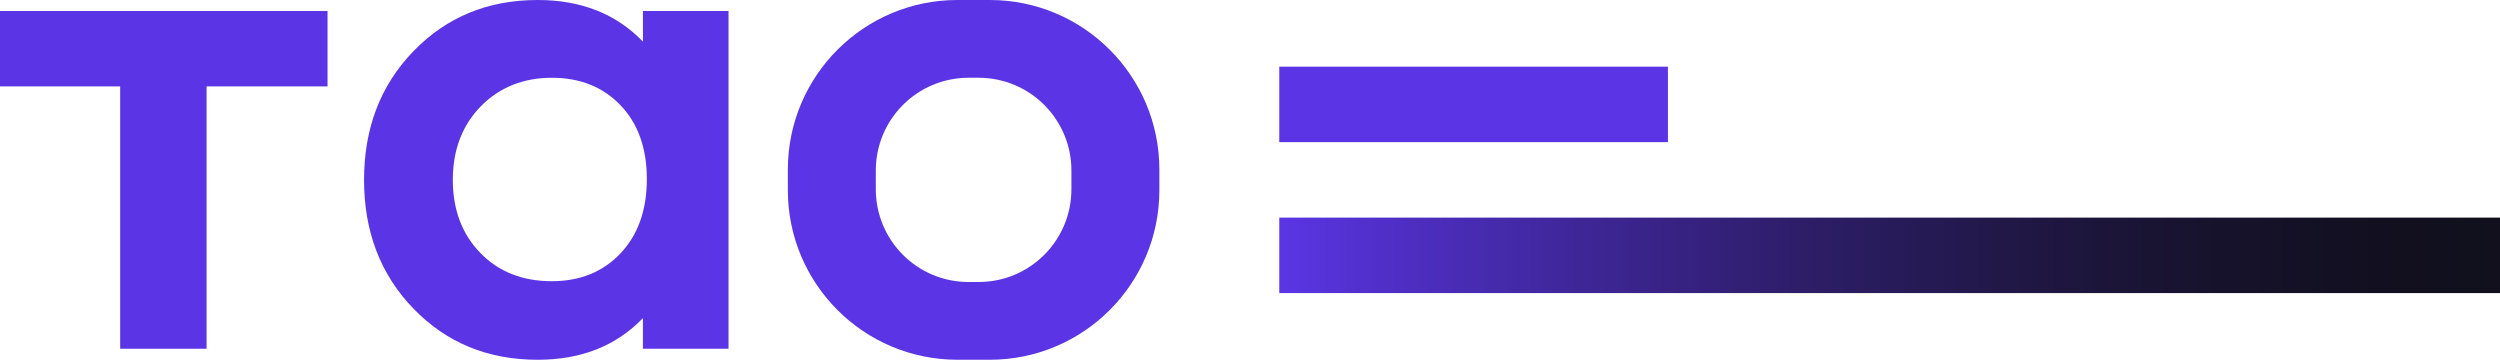
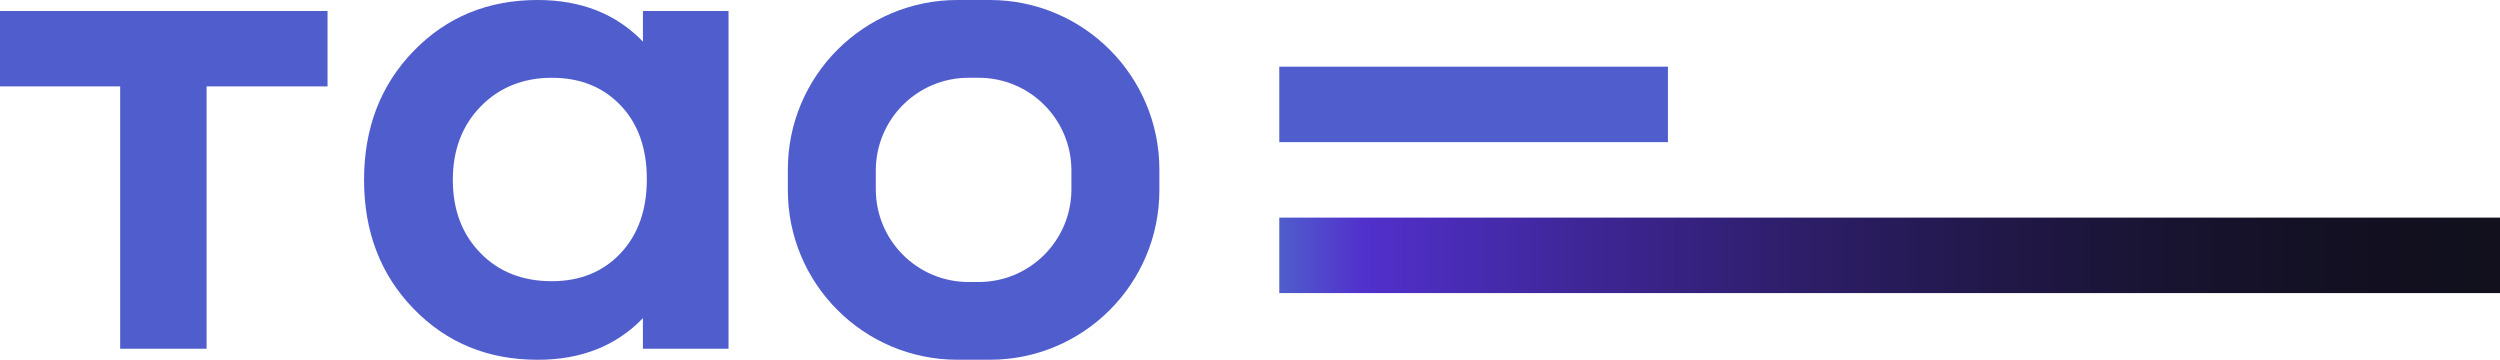
<svg xmlns="http://www.w3.org/2000/svg" id="Layer_2" viewBox="0 0 1056.37 152.01">
  <defs>
-     <style>.cls-1{fill:url(#linear-gradient);}.cls-2,.cls-3{fill:#5b35e5;}.cls-3{fill-rule:evenodd;}</style>
+     <style>.cls-1{fill:url(#linear-gradient);}.cls-2,.cls-3{fill:#505DCC;}.cls-3{fill-rule:evenodd;}</style>
    <linearGradient id="linear-gradient" x1="540.56" y1="107.89" x2="1056.37" y2="107.89" gradientUnits="userSpaceOnUse">
-       <stop offset="0" stop-color="#5b35e5" />
+       <stop offset="0" stop-color="#505DCC" />
      <stop offset=".07" stop-color="#5130cc" />
      <stop offset=".25" stop-color="#3e2696" />
      <stop offset=".42" stop-color="#2e1e6a" />
      <stop offset=".59" stop-color="#211848" />
      <stop offset=".74" stop-color="#18132f" />
      <stop offset=".88" stop-color="#121021" />
      <stop offset="1" stop-color="#11101c" />
    </linearGradient>
  </defs>
  <g id="Layer_1-2">
    <path class="cls-3" d="m233.16,118.82c11.95,0,21.63-3.93,29.04-11.78,7.41-7.85,11.12-18.31,11.12-31.36s-3.71-23.45-11.12-31.2c-7.41-7.74-17.09-11.62-29.04-11.62s-22.18,4.04-30.04,12.11c-7.86,8.08-11.78,18.42-11.78,31.03s3.87,22.9,11.62,30.87c7.74,7.97,17.81,11.95,30.2,11.95h0ZM271.66,4.65h36.18v142.72h-36.18v-12.94c-11.28,11.73-26.11,17.59-44.48,17.59-21.02,0-38.5-7.19-52.44-21.57-13.94-14.38-20.91-32.53-20.91-54.43s6.97-40.05,20.91-54.43C188.69,7.19,206.17,0,227.19,0c18.37,0,33.19,5.86,44.48,17.59V4.65Z" />
    <polygon class="cls-3" points="138.4 4.65 138.4 36.51 87.29 36.51 87.29 147.36 50.78 147.36 50.78 36.51 0 36.51 0 4.65 138.4 4.65" />
    <path class="cls-2" d="m418.23,0h-13.67C364.99,0,332.9,32.09,332.9,71.67v8.68c0,39.58,32.09,71.66,71.66,71.66h13.67c39.58,0,71.66-32.09,71.66-71.66v-8.68C489.89,32.09,457.81,0,418.23,0Zm34.49,79.98c0,21.63-17.54,39.18-39.18,39.18h-4.29c-21.64,0-39.18-17.54-39.18-39.18v-7.94c0-21.63,17.53-39.18,39.18-39.18h4.29c21.63,0,39.18,17.54,39.18,39.18v7.94Z" />
    <rect class="cls-2" x="540.56" y="28.17" width="164.22" height="31.89" />
    <rect class="cls-1" x="540.56" y="91.95" width="515.81" height="31.89" />
  </g>
</svg>
